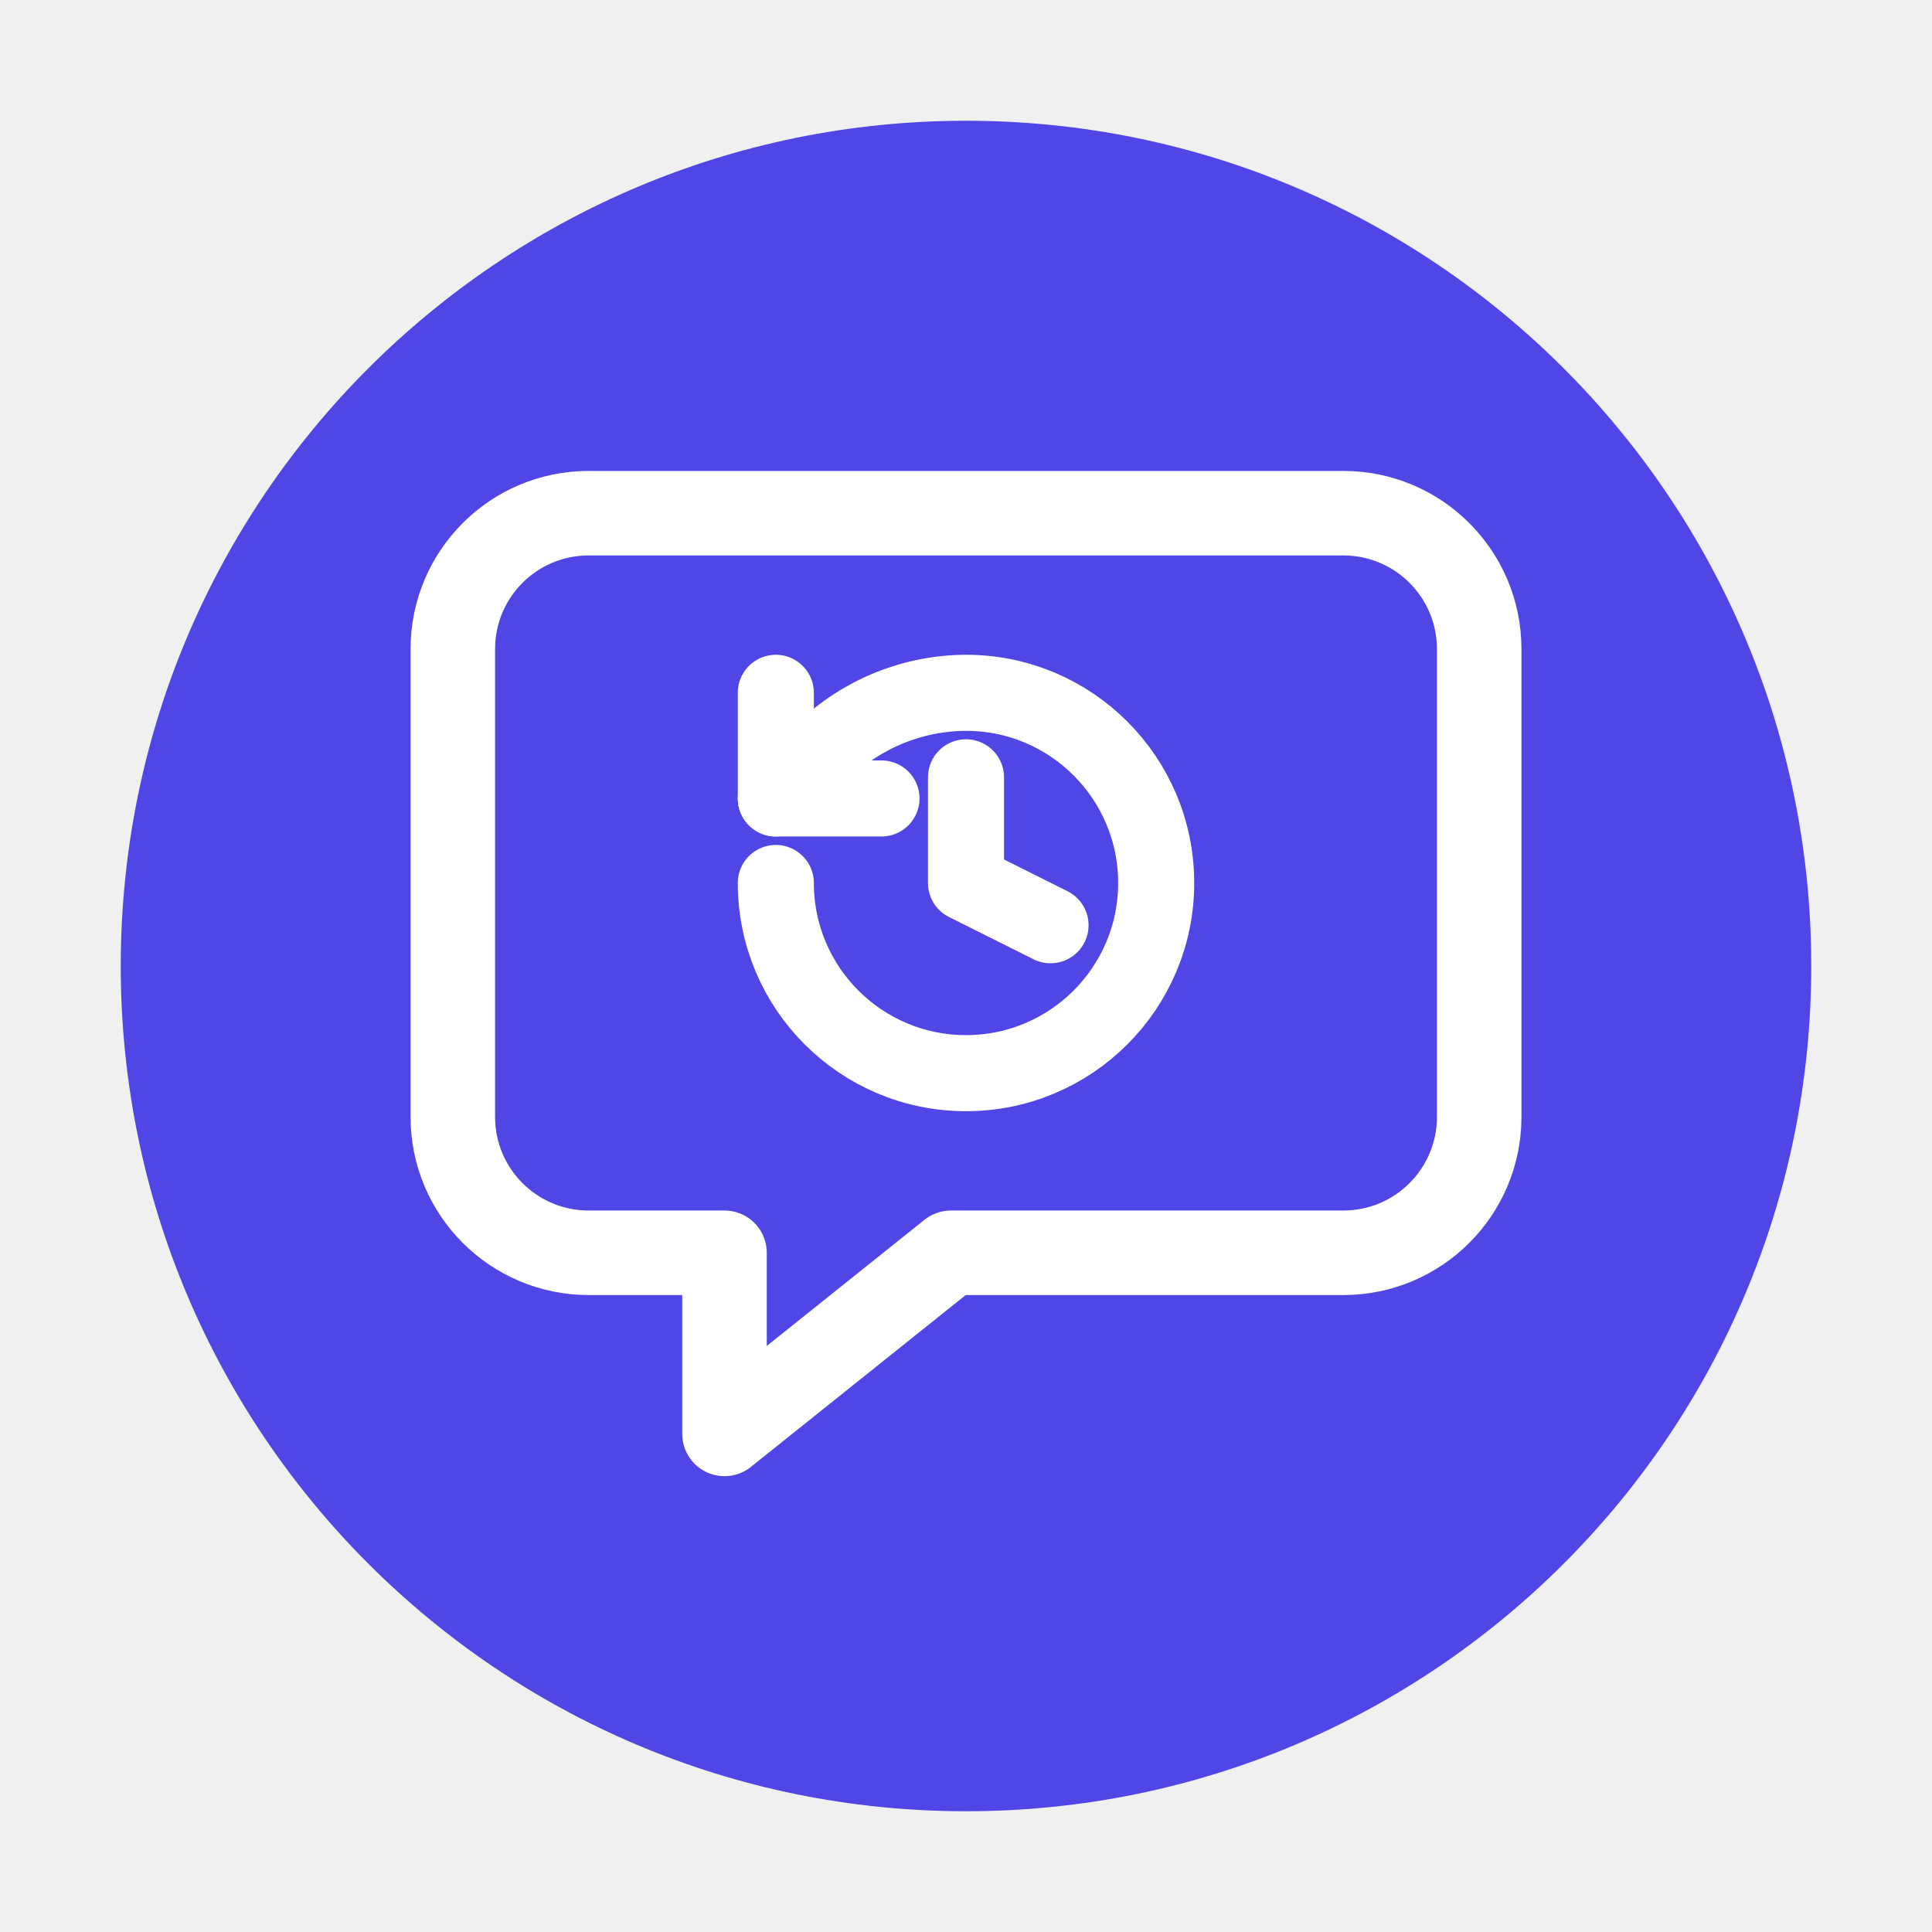
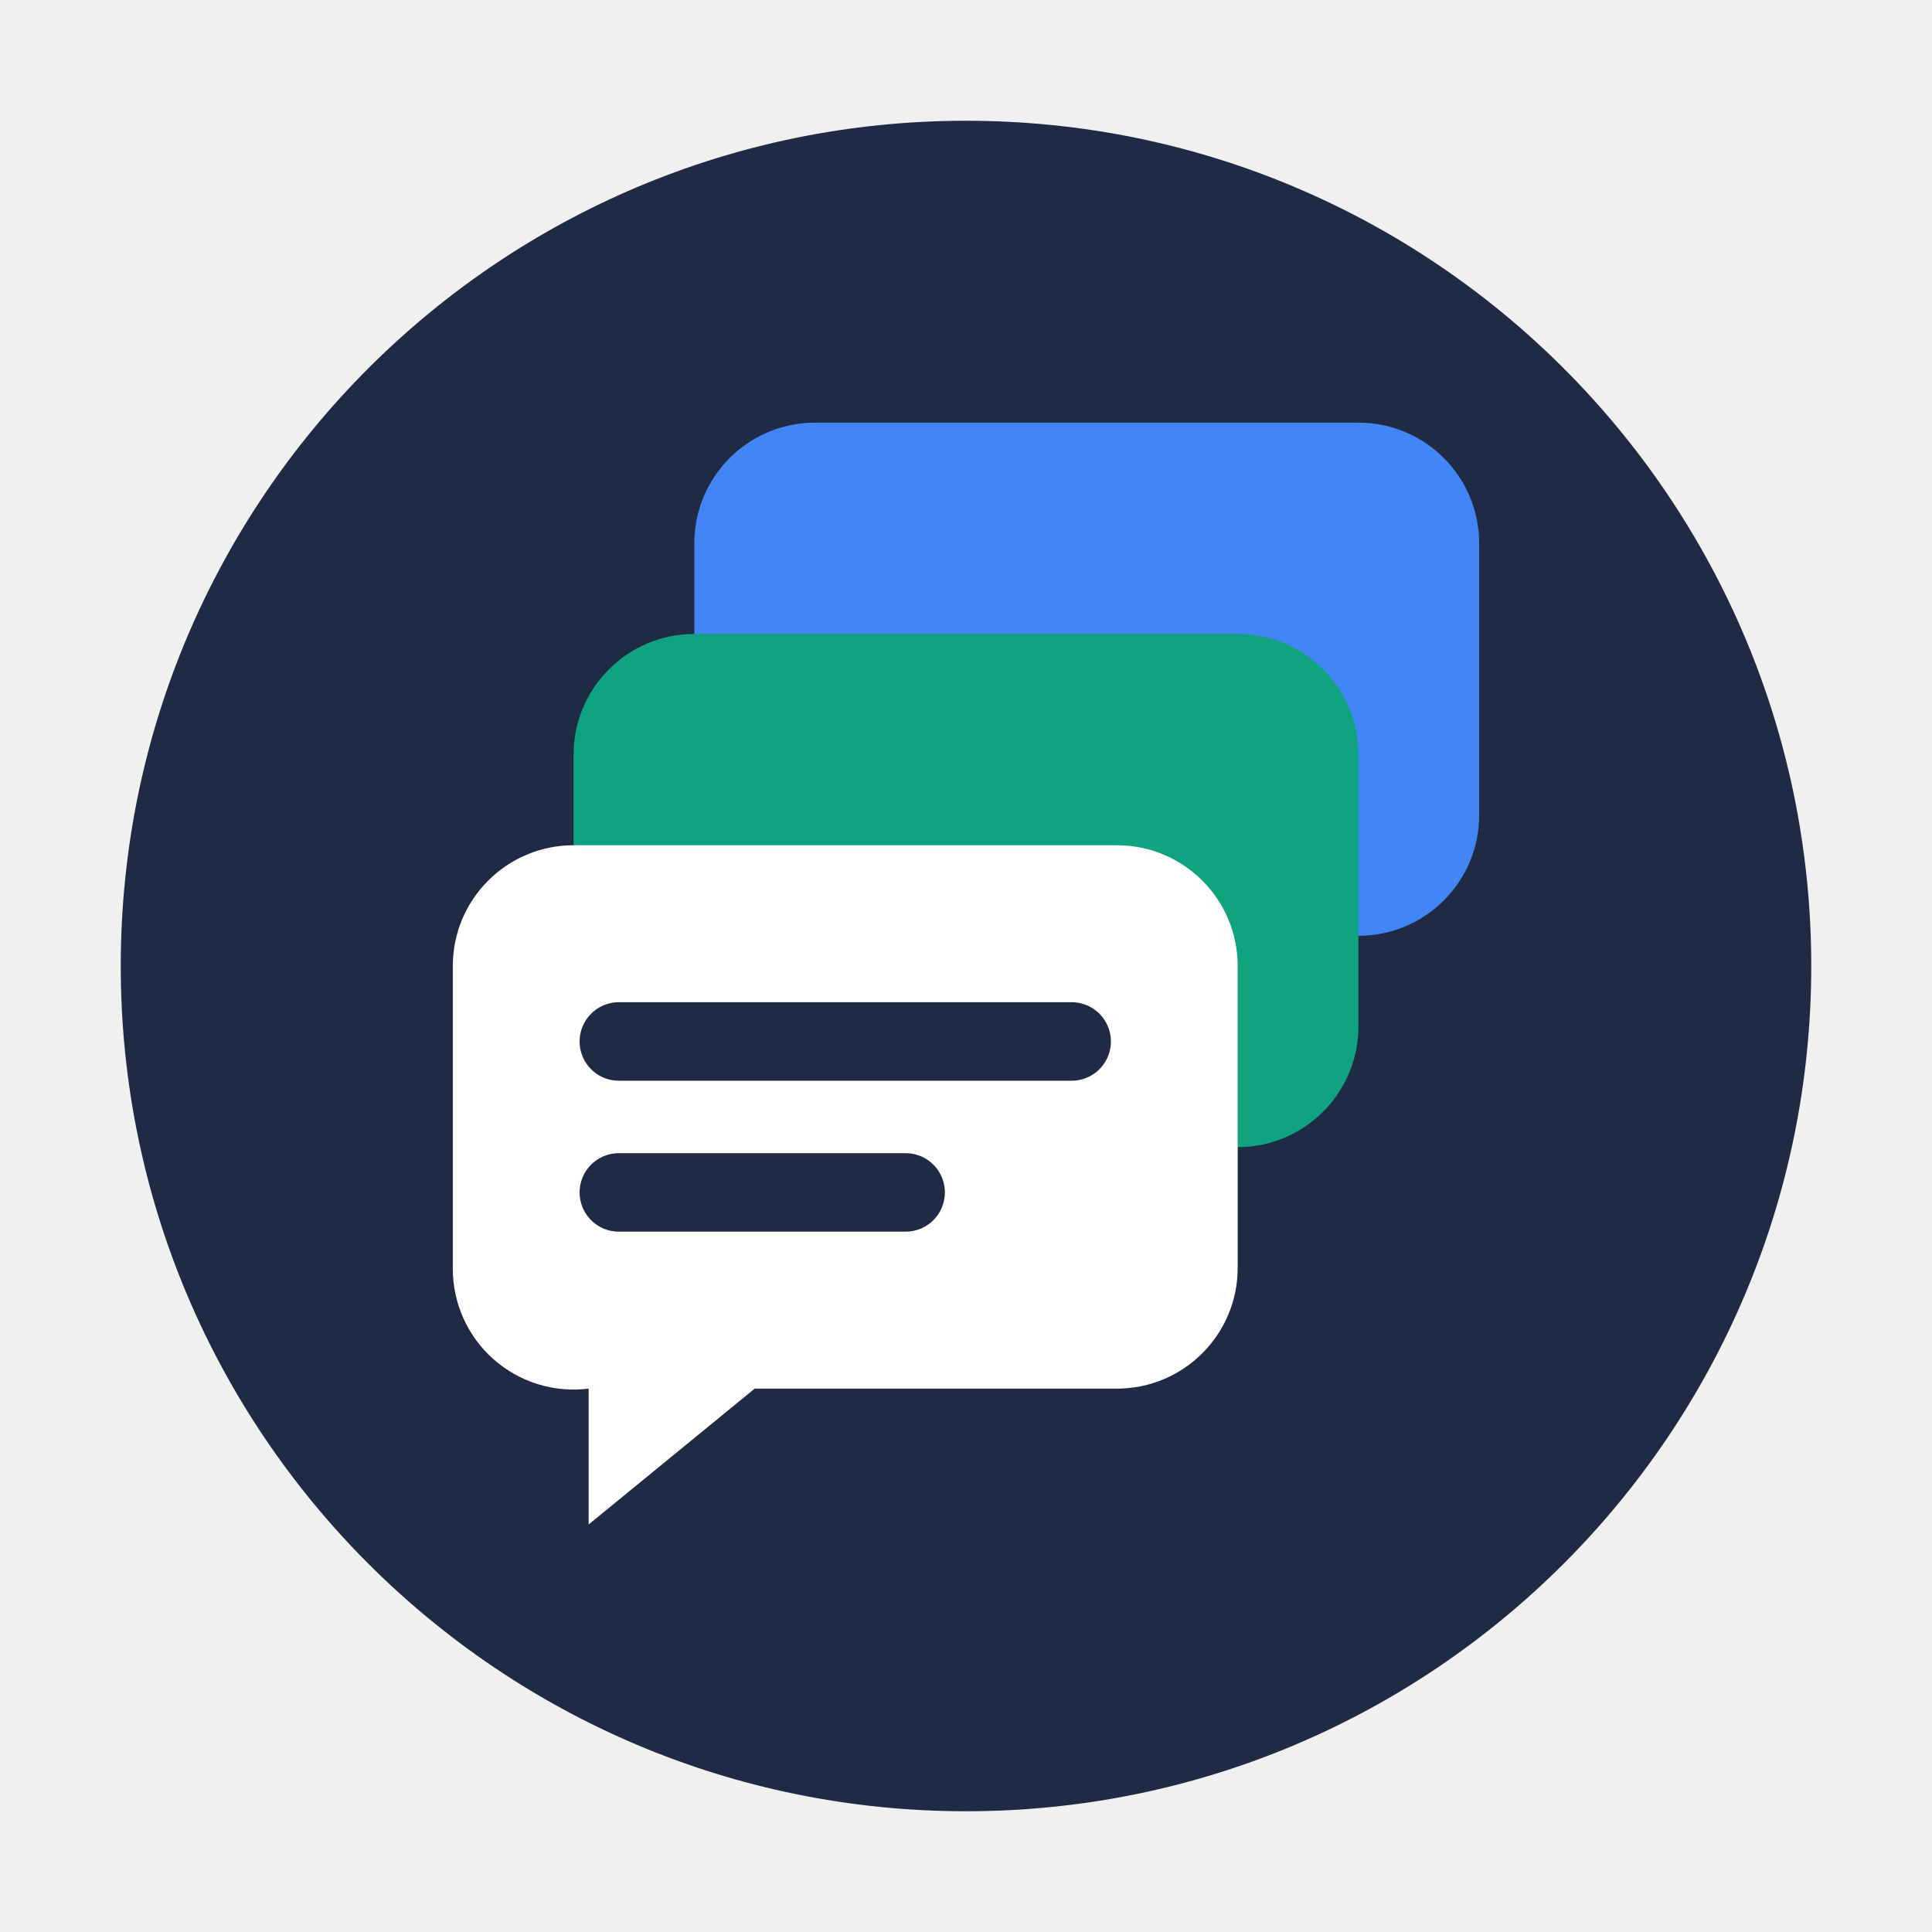
<svg xmlns="http://www.w3.org/2000/svg" viewBox="0 0 64 64" fill="none">
-   <circle cx="32" cy="32" r="28" fill="#4F46E5" />
-   <path d="M19.5 17H44.5A4.5 4.5 0 0 1 49 21.5V37A4.5 4.5 0 0 1 44.5 41.5H31.5L24 47.5V41.5H19.5A4.5 4.5 0 0 1 15 37V21.5A4.5 4.5 0 0 1 19.5 17Z" stroke="#FFFFFF" stroke-width="2.8" stroke-linejoin="round" />
-   <g transform="translate(23.6 20.85) scale(0.7)" stroke="#FFFFFF" stroke-width="3.6" stroke-linecap="round" stroke-linejoin="round">
-     <path d="M3 12a9 9 0 1 0 9-9 9.75 9.75 0 0 0-6.74 2.74L3 8" />
-     <path d="M3 3v5h5" />
-     <path d="M12 7v5l4 2" />
-   </g>
+   <circle cx="32" cy="32" r="28" fill="#1F2A44" />
+   <path d="M27 14H45A4 4 0 0 1 49 18V27A4 4 0 0 1 45 31H27A4 4 0 0 1 23 27V18A4 4 0 0 1 27 14Z" fill="#4285F4" />
+   <path d="M23 21H41A4 4 0 0 1 45 25V34A4 4 0 0 1 41 38H23A4 4 0 0 1 19 34V25A4 4 0 0 1 23 21Z" fill="#10A37F" />
+   <path d="M19 28H37A4 4 0 0 1 41 32V42A4 4 0 0 1 37 46H25L19.5 50.5V46A4 4 0 0 1 15 42V32A4 4 0 0 1 19 28Z" fill="#FFFFFF" />
+   <path d="M20.5 34.5H35.5M20.5 39.5H30" stroke="#1F2A44" stroke-width="2.6" stroke-linecap="round" />
</svg>
